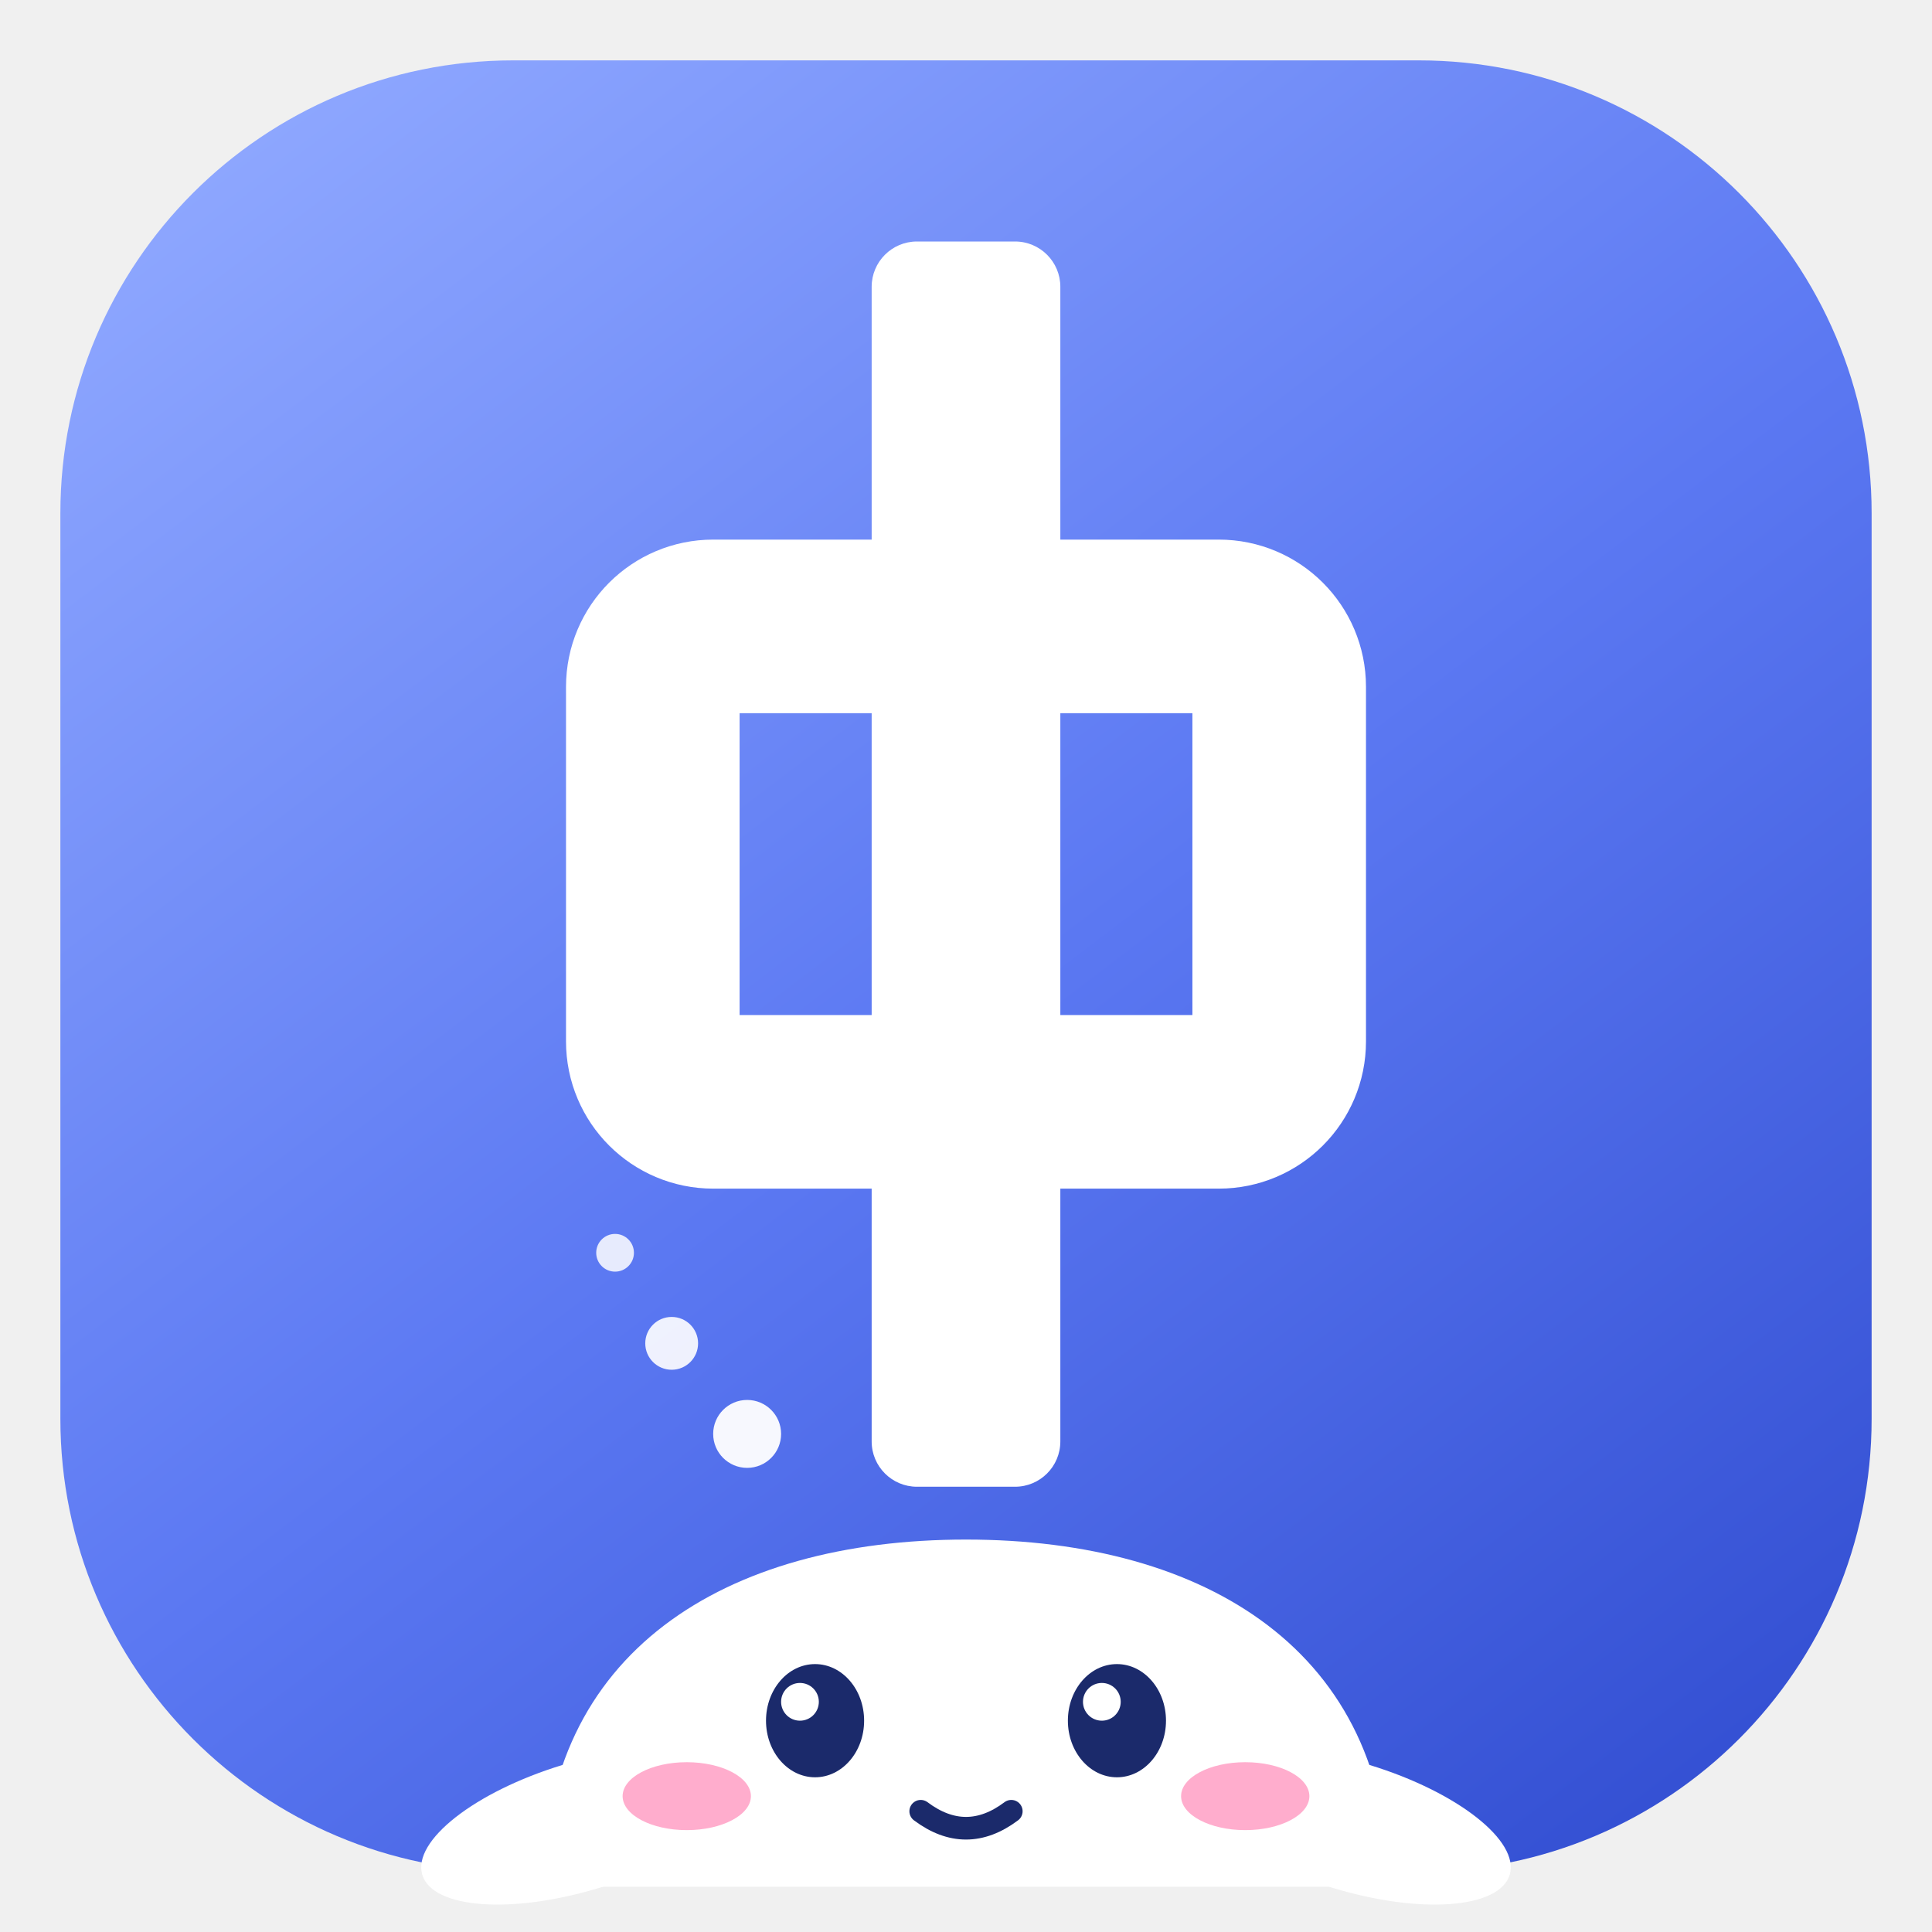
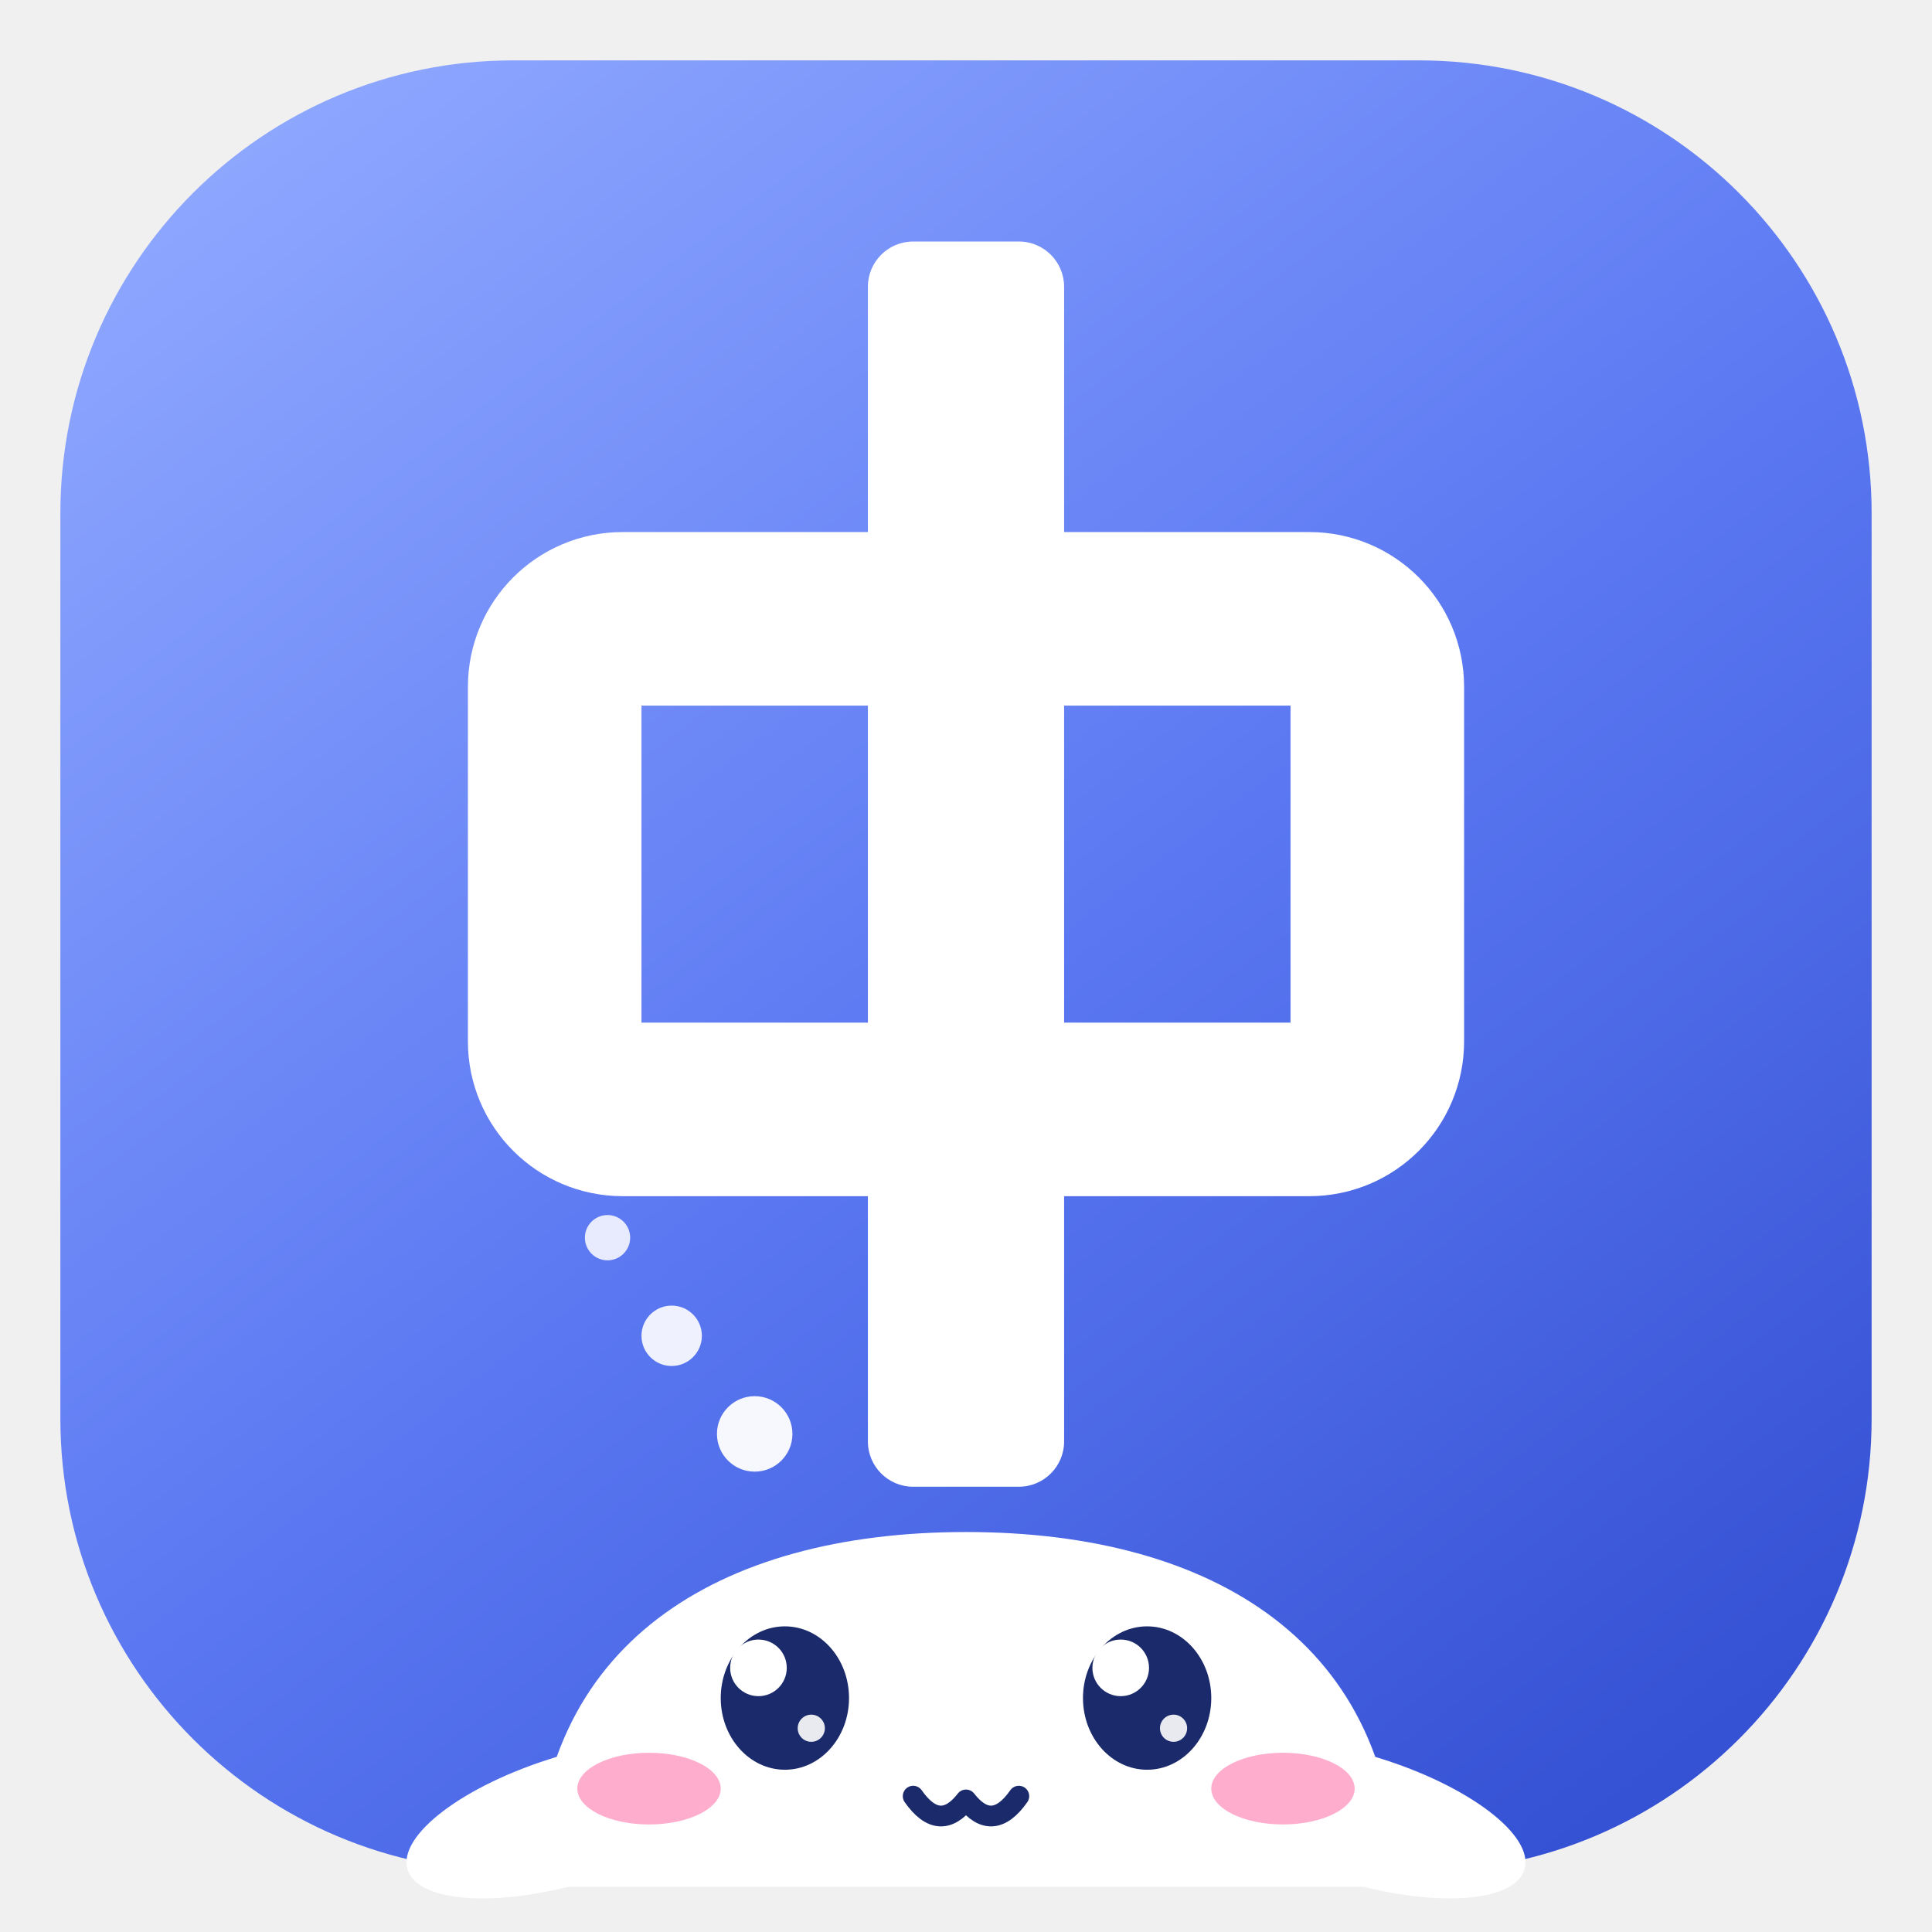
<svg xmlns="http://www.w3.org/2000/svg" viewBox="0 0 512 512" width="512" height="512" role="img" aria-label="技能中文标签 dsh-skill-labels">
  <defs>
    <linearGradient id="badge" x1="0.12" y1="0" x2="0.88" y2="1">
      <stop offset="0" stop-color="#8FA8FF" />
      <stop offset="0.52" stop-color="#5B78F2" />
      <stop offset="1" stop-color="#334FD2" />
    </linearGradient>
  </defs>
  <rect x="16" y="16" width="480" height="480" rx="120" ry="120" fill="url(#badge)" />
-   <circle cx="198" cy="380" r="9" fill="#FFFFFF" opacity="0.95" />
-   <circle cx="178" cy="356" r="7" fill="#FFFFFF" opacity="0.9" />
-   <circle cx="163" cy="332" r="5" fill="#FFFFFF" opacity="0.85" />
-   <ellipse cx="154" cy="484" rx="44" ry="17" transform="rotate(-17 154 484)" fill="#FFFFFF" />
-   <ellipse cx="358" cy="484" rx="44" ry="17" transform="rotate(17 358 484)" fill="#FFFFFF" />
-   <path d="M 144 500 C 144 438 192 408 256 408 C 320 408 368 438 368 500 Z" fill="#FFFFFF" />
-   <ellipse cx="216" cy="456" rx="13" ry="15" fill="#1B2A6B" />
-   <ellipse cx="296" cy="456" rx="13" ry="15" fill="#1B2A6B" />
-   <circle cx="212" cy="451" r="5" fill="#FFFFFF" />
-   <circle cx="292" cy="451" r="5" fill="#FFFFFF" />
-   <ellipse cx="182" cy="476" rx="17" ry="9" fill="#FFA6C9" opacity="0.92" />
-   <ellipse cx="330" cy="476" rx="17" ry="9" fill="#FFA6C9" opacity="0.92" />
-   <path d="M 244 480 Q 256 489 268 480" fill="none" stroke="#1B2A6B" stroke-width="6" stroke-linecap="round" />
-   <rect x="231" y="64" width="50" height="330" rx="12" ry="12" fill="#FFFFFF" />
-   <rect x="173" y="166" width="166" height="126" rx="16" ry="16" fill="none" stroke="#FFFFFF" stroke-width="46" />
+   <circle cx="200" cy="380" r="10" fill="#FFFFFF" opacity="0.95" />
+   <circle cx="178" cy="354" r="8" fill="#FFFFFF" opacity="0.9" />
+   <circle cx="161" cy="328" r="6" fill="#FFFFFF" opacity="0.85" />
+   <ellipse cx="152" cy="482" rx="46" ry="17" transform="rotate(-17 152 482)" fill="#FFFFFF" />
+   <ellipse cx="360" cy="482" rx="46" ry="17" transform="rotate(17 360 482)" fill="#FFFFFF" />
+   <path d="M 142 500 C 142 436 190 406 256 406 C 322 406 370 436 370 500 Z" fill="#FFFFFF" />
+   <ellipse cx="208" cy="450" rx="17" ry="19" fill="#1B2A6B" />
+   <ellipse cx="304" cy="450" rx="17" ry="19" fill="#1B2A6B" />
+   <circle cx="201" cy="442" r="7.5" fill="#FFFFFF" />
+   <circle cx="297" cy="442" r="7.5" fill="#FFFFFF" />
+   <circle cx="215" cy="458" r="3.6" fill="#FFFFFF" opacity="0.9" />
+   <circle cx="311" cy="458" r="3.6" fill="#FFFFFF" opacity="0.9" />
+   <ellipse cx="172" cy="474" rx="19" ry="9.5" fill="#FFA6C9" opacity="0.92" />
+   <ellipse cx="340" cy="474" rx="19" ry="9.5" fill="#FFA6C9" opacity="0.92" />
+   <path d="M 242 476 Q 249 486 256 477 Q 263 486 270 476" fill="none" stroke="#1B2A6B" stroke-width="5.5" stroke-linecap="round" stroke-linejoin="round" />
+   <rect x="230" y="64" width="52" height="330" rx="12" ry="12" fill="#FFFFFF" />
+   <rect x="147" y="164" width="218" height="130" rx="18" ry="18" fill="none" stroke="#FFFFFF" stroke-width="46" />
</svg>
